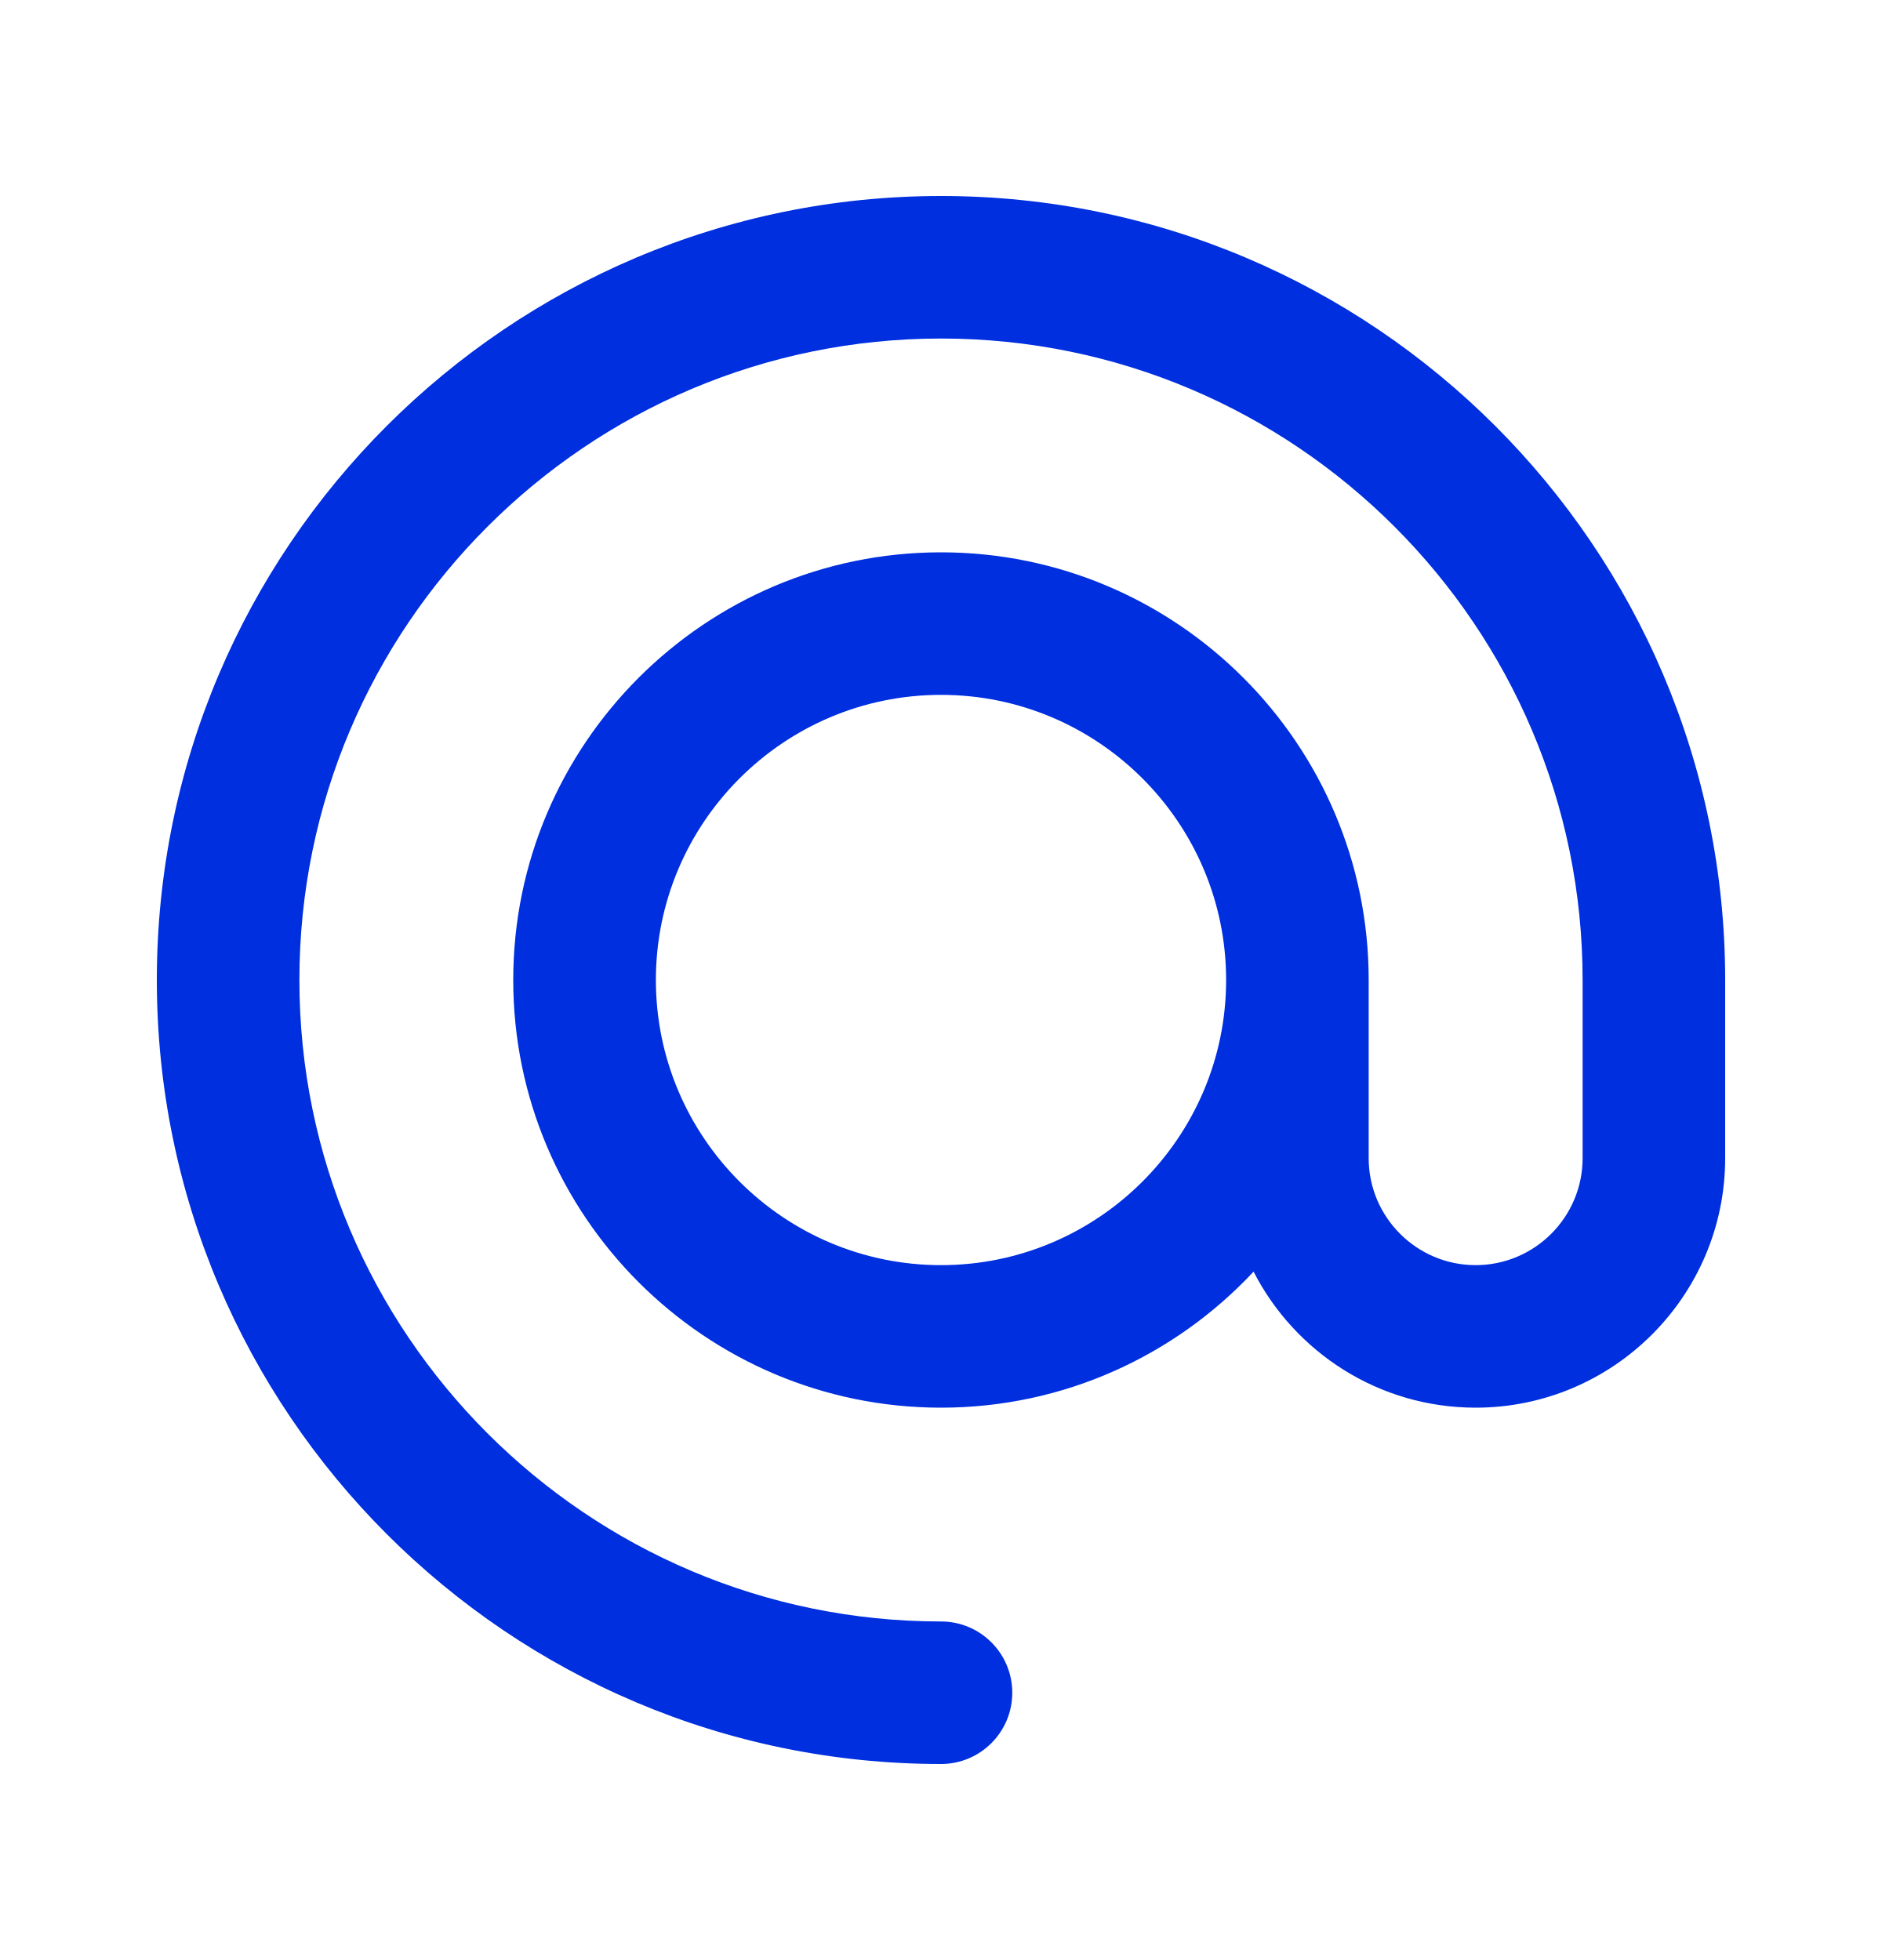
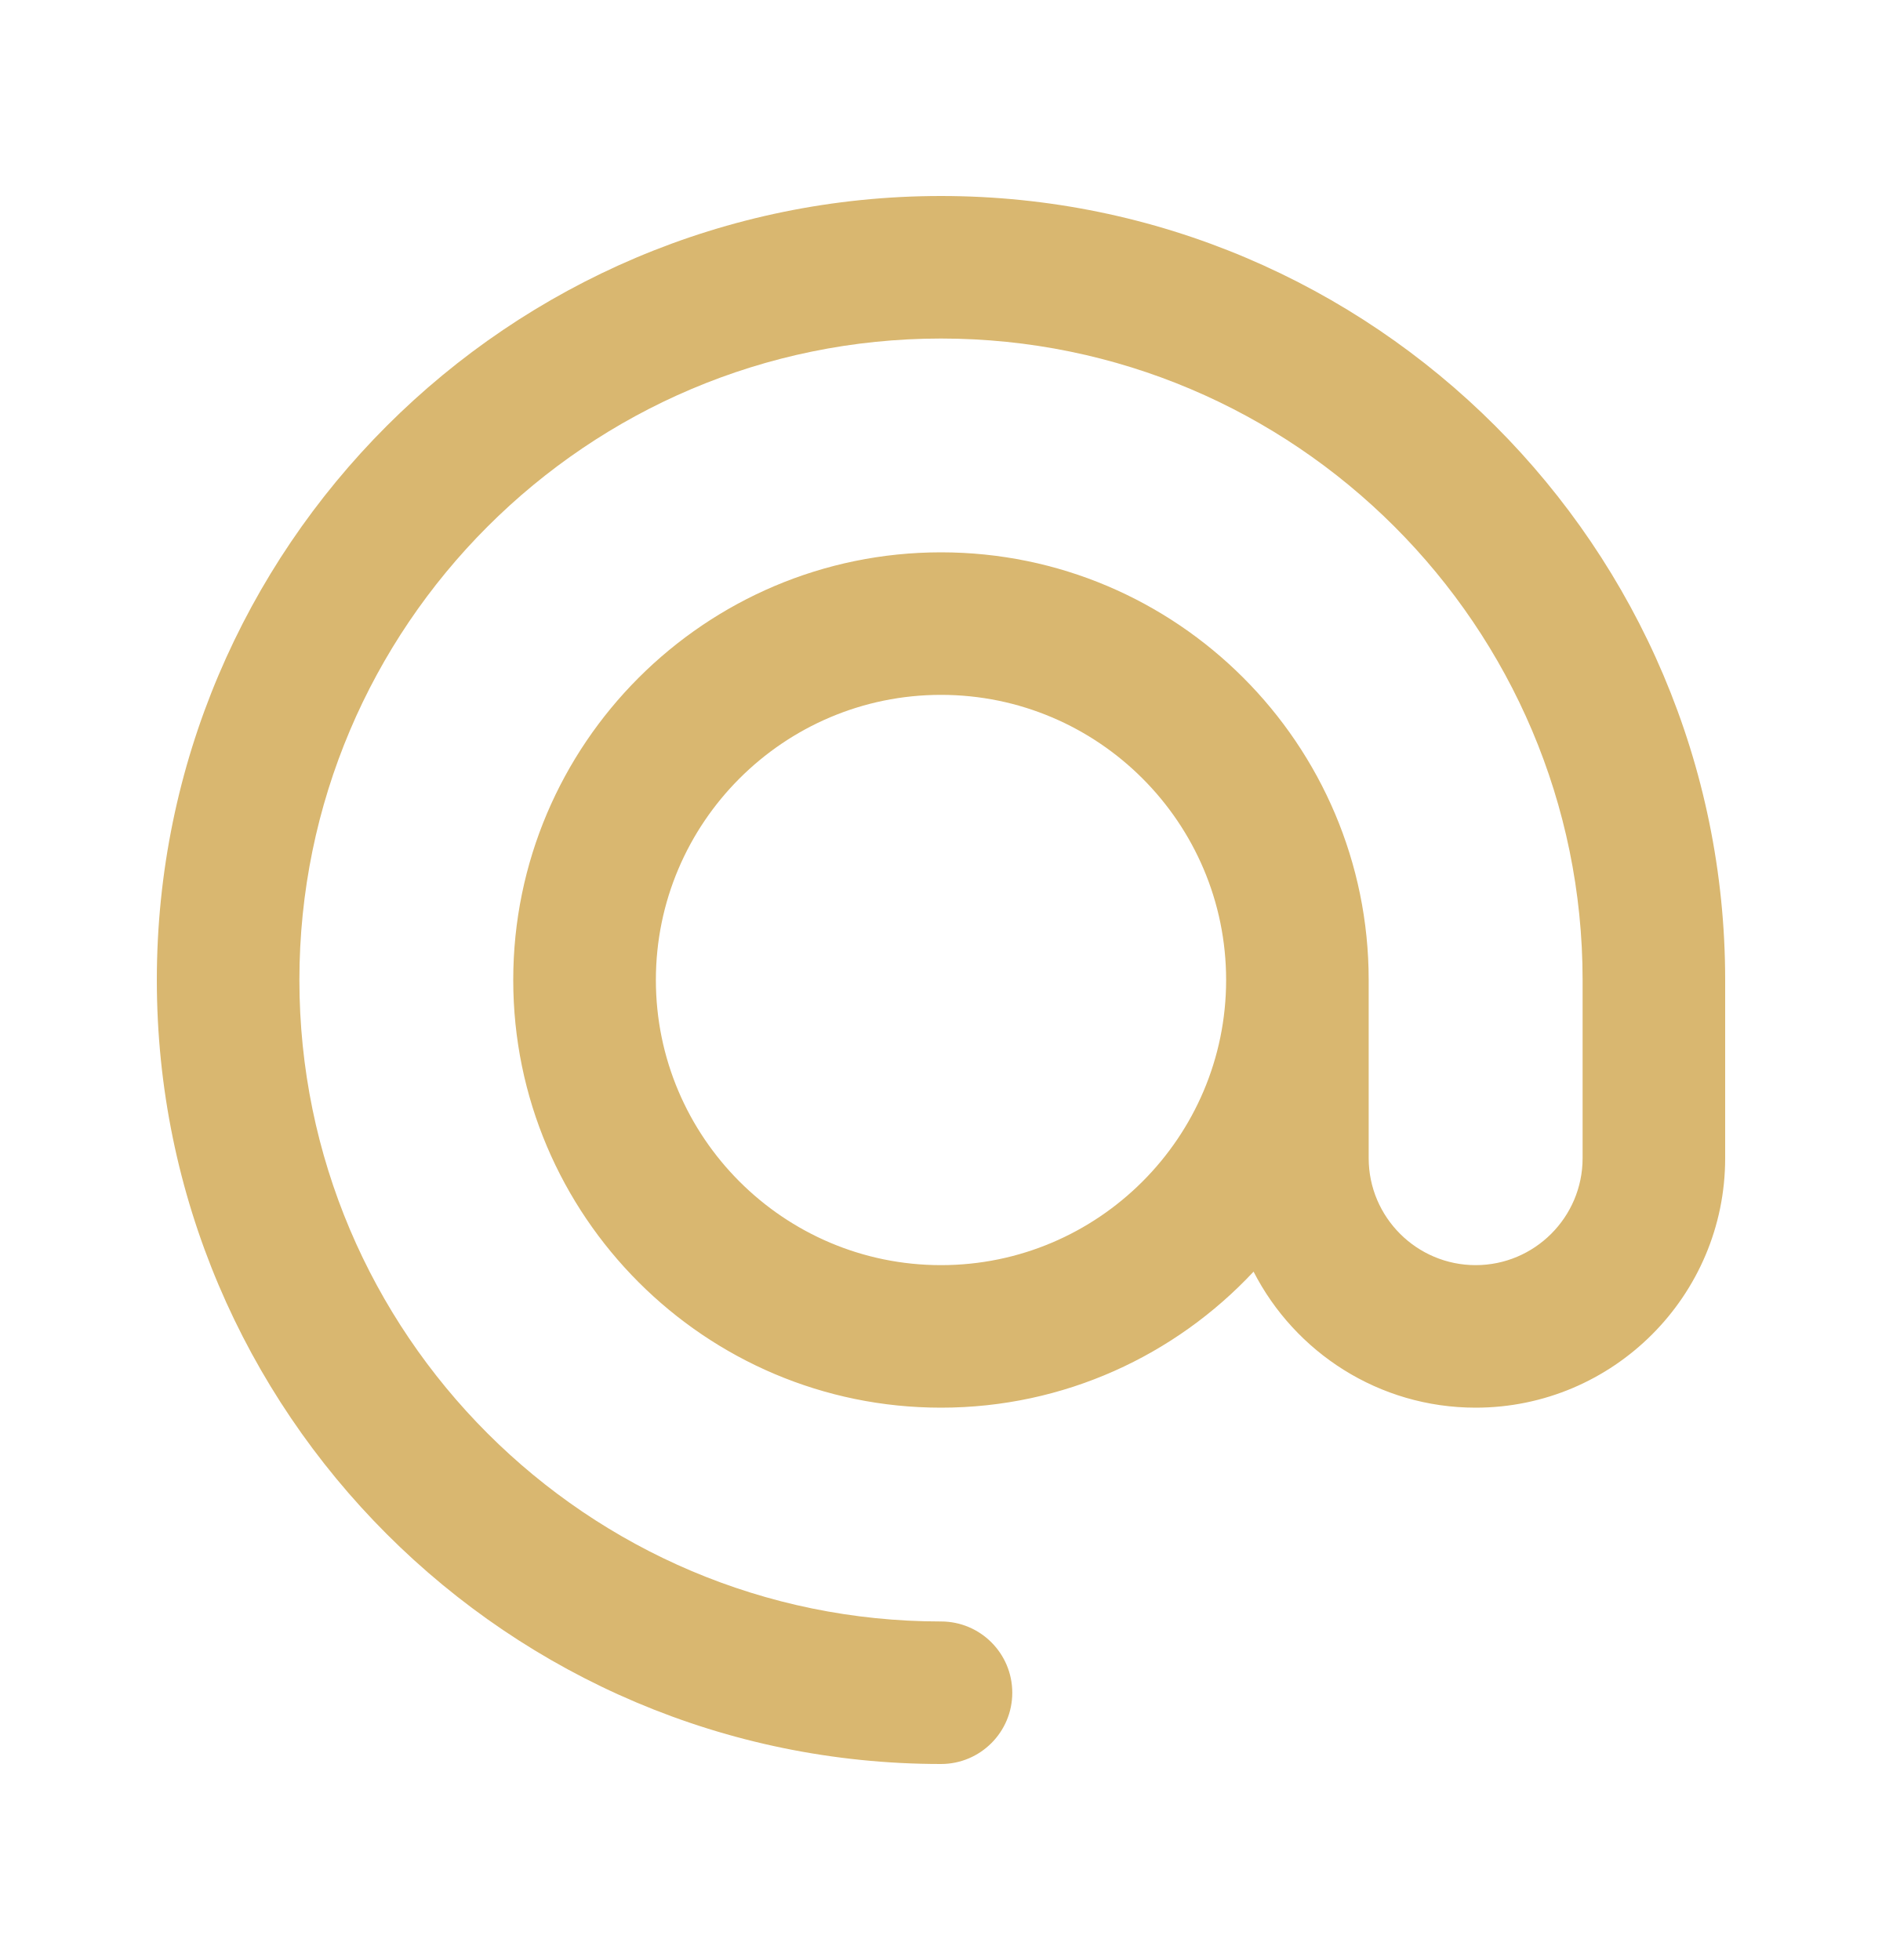
<svg xmlns="http://www.w3.org/2000/svg" width="24" height="25" viewBox="0 0 24 25" fill="none">
  <g id="ikona">
-     <path id="XMLID_20_" d="M12 2.5C6.486 2.5 2 6.986 2 12.5C2 18.014 6.486 22.5 12 22.5C12.502 22.5 12.909 22.093 12.909 21.591C12.909 21.089 12.502 20.682 12 20.682C7.488 20.682 3.818 17.011 3.818 12.5C3.818 7.988 7.488 4.318 12 4.318C16.512 4.318 20.182 7.988 20.182 12.5V14.773C20.182 15.525 19.57 16.137 18.818 16.137C18.066 16.137 17.454 15.525 17.454 14.773V12.5C17.454 9.492 15.008 7.045 12 7.045C8.992 7.045 6.545 9.492 6.545 12.5C6.545 15.508 8.992 17.955 12 17.955C13.571 17.955 14.989 17.287 15.986 16.22C16.513 17.249 17.584 17.955 18.818 17.955C20.573 17.955 22 16.527 22 14.773V12.5C22 6.986 17.514 2.5 12 2.5ZM12 16.137C9.995 16.137 8.364 14.505 8.364 12.5C8.364 10.495 9.995 8.863 12 8.863C14.005 8.863 15.636 10.495 15.636 12.5C15.636 14.505 14.005 16.137 12 16.137Z" fill="#002FE0" />
+     <path id="XMLID_20_" d="M12 2.5C6.486 2.5 2 6.986 2 12.5C2 18.014 6.486 22.5 12 22.5C12.502 22.5 12.909 22.093 12.909 21.591C12.909 21.089 12.502 20.682 12 20.682C7.488 20.682 3.818 17.011 3.818 12.5C3.818 7.988 7.488 4.318 12 4.318C16.512 4.318 20.182 7.988 20.182 12.5V14.773C20.182 15.525 19.57 16.137 18.818 16.137C18.066 16.137 17.454 15.525 17.454 14.773V12.5C17.454 9.492 15.008 7.045 12 7.045C8.992 7.045 6.545 9.492 6.545 12.5C6.545 15.508 8.992 17.955 12 17.955C13.571 17.955 14.989 17.287 15.986 16.22C16.513 17.249 17.584 17.955 18.818 17.955C20.573 17.955 22 16.527 22 14.773V12.5C22 6.986 17.514 2.5 12 2.5ZM12 16.137C9.995 16.137 8.364 14.505 8.364 12.5C8.364 10.495 9.995 8.863 12 8.863C14.005 8.863 15.636 10.495 15.636 12.5C15.636 14.505 14.005 16.137 12 16.137Z" fill="#D9B770" />
  </g>
</svg>
